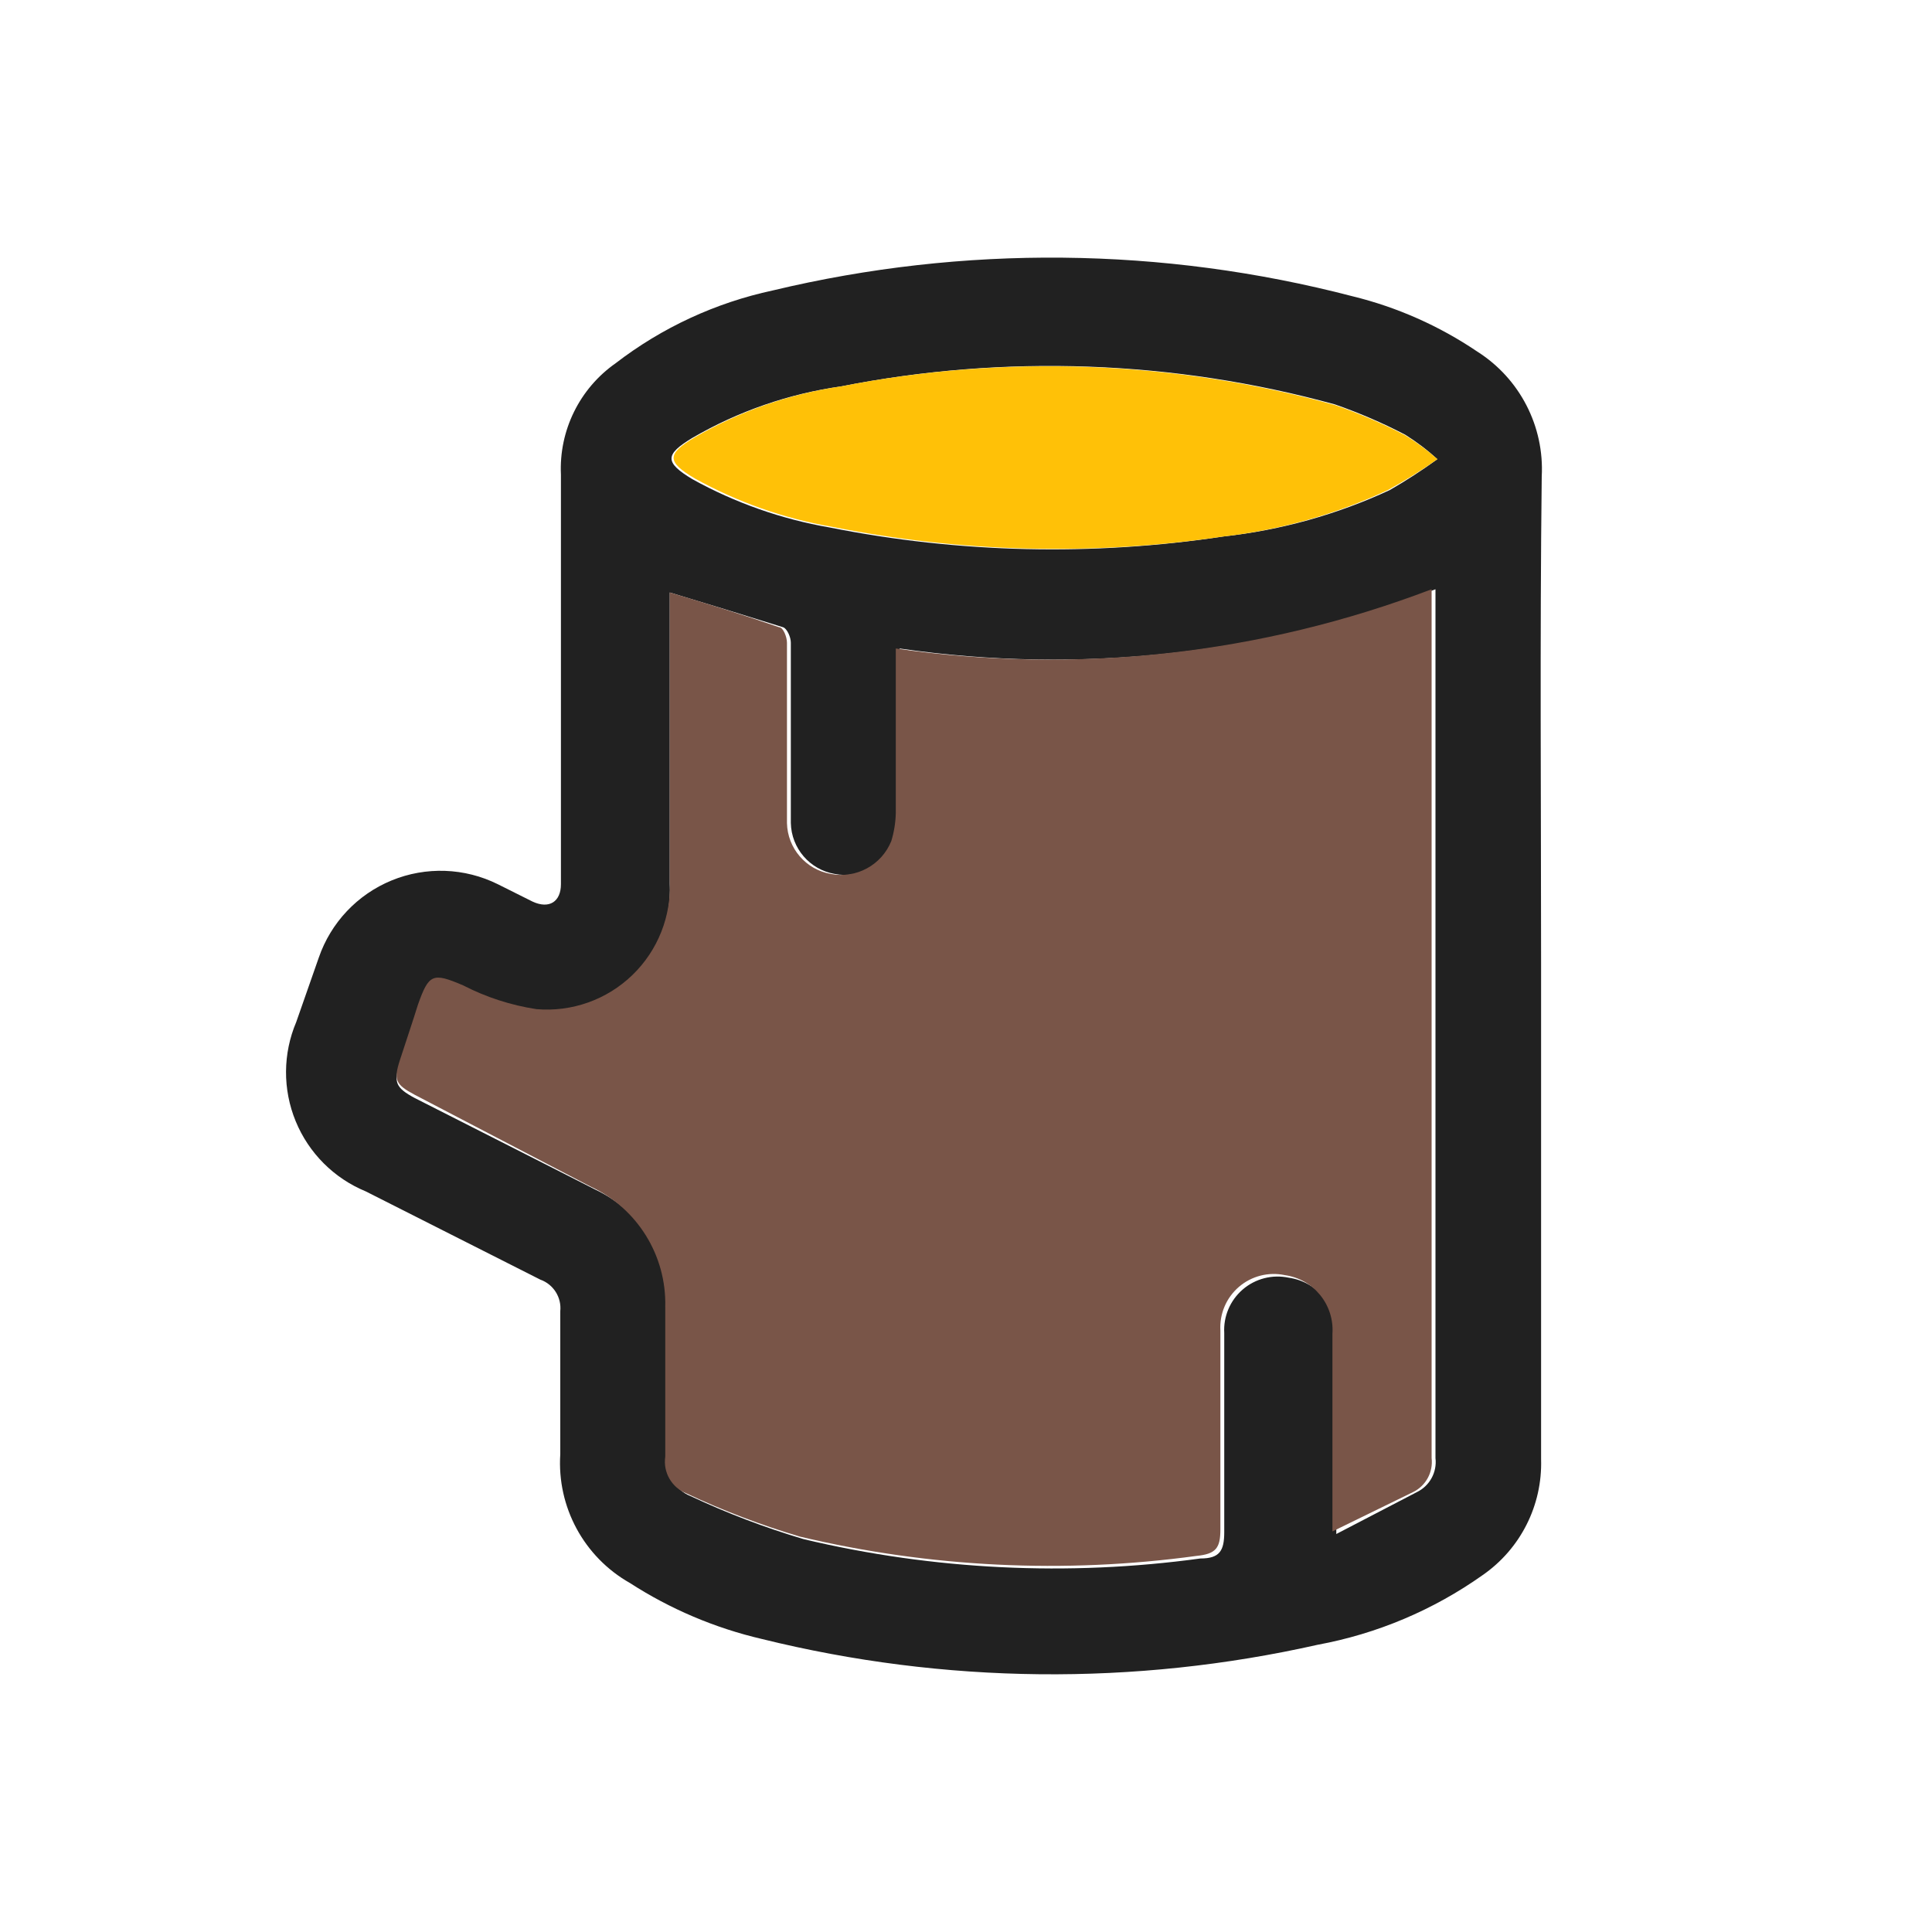
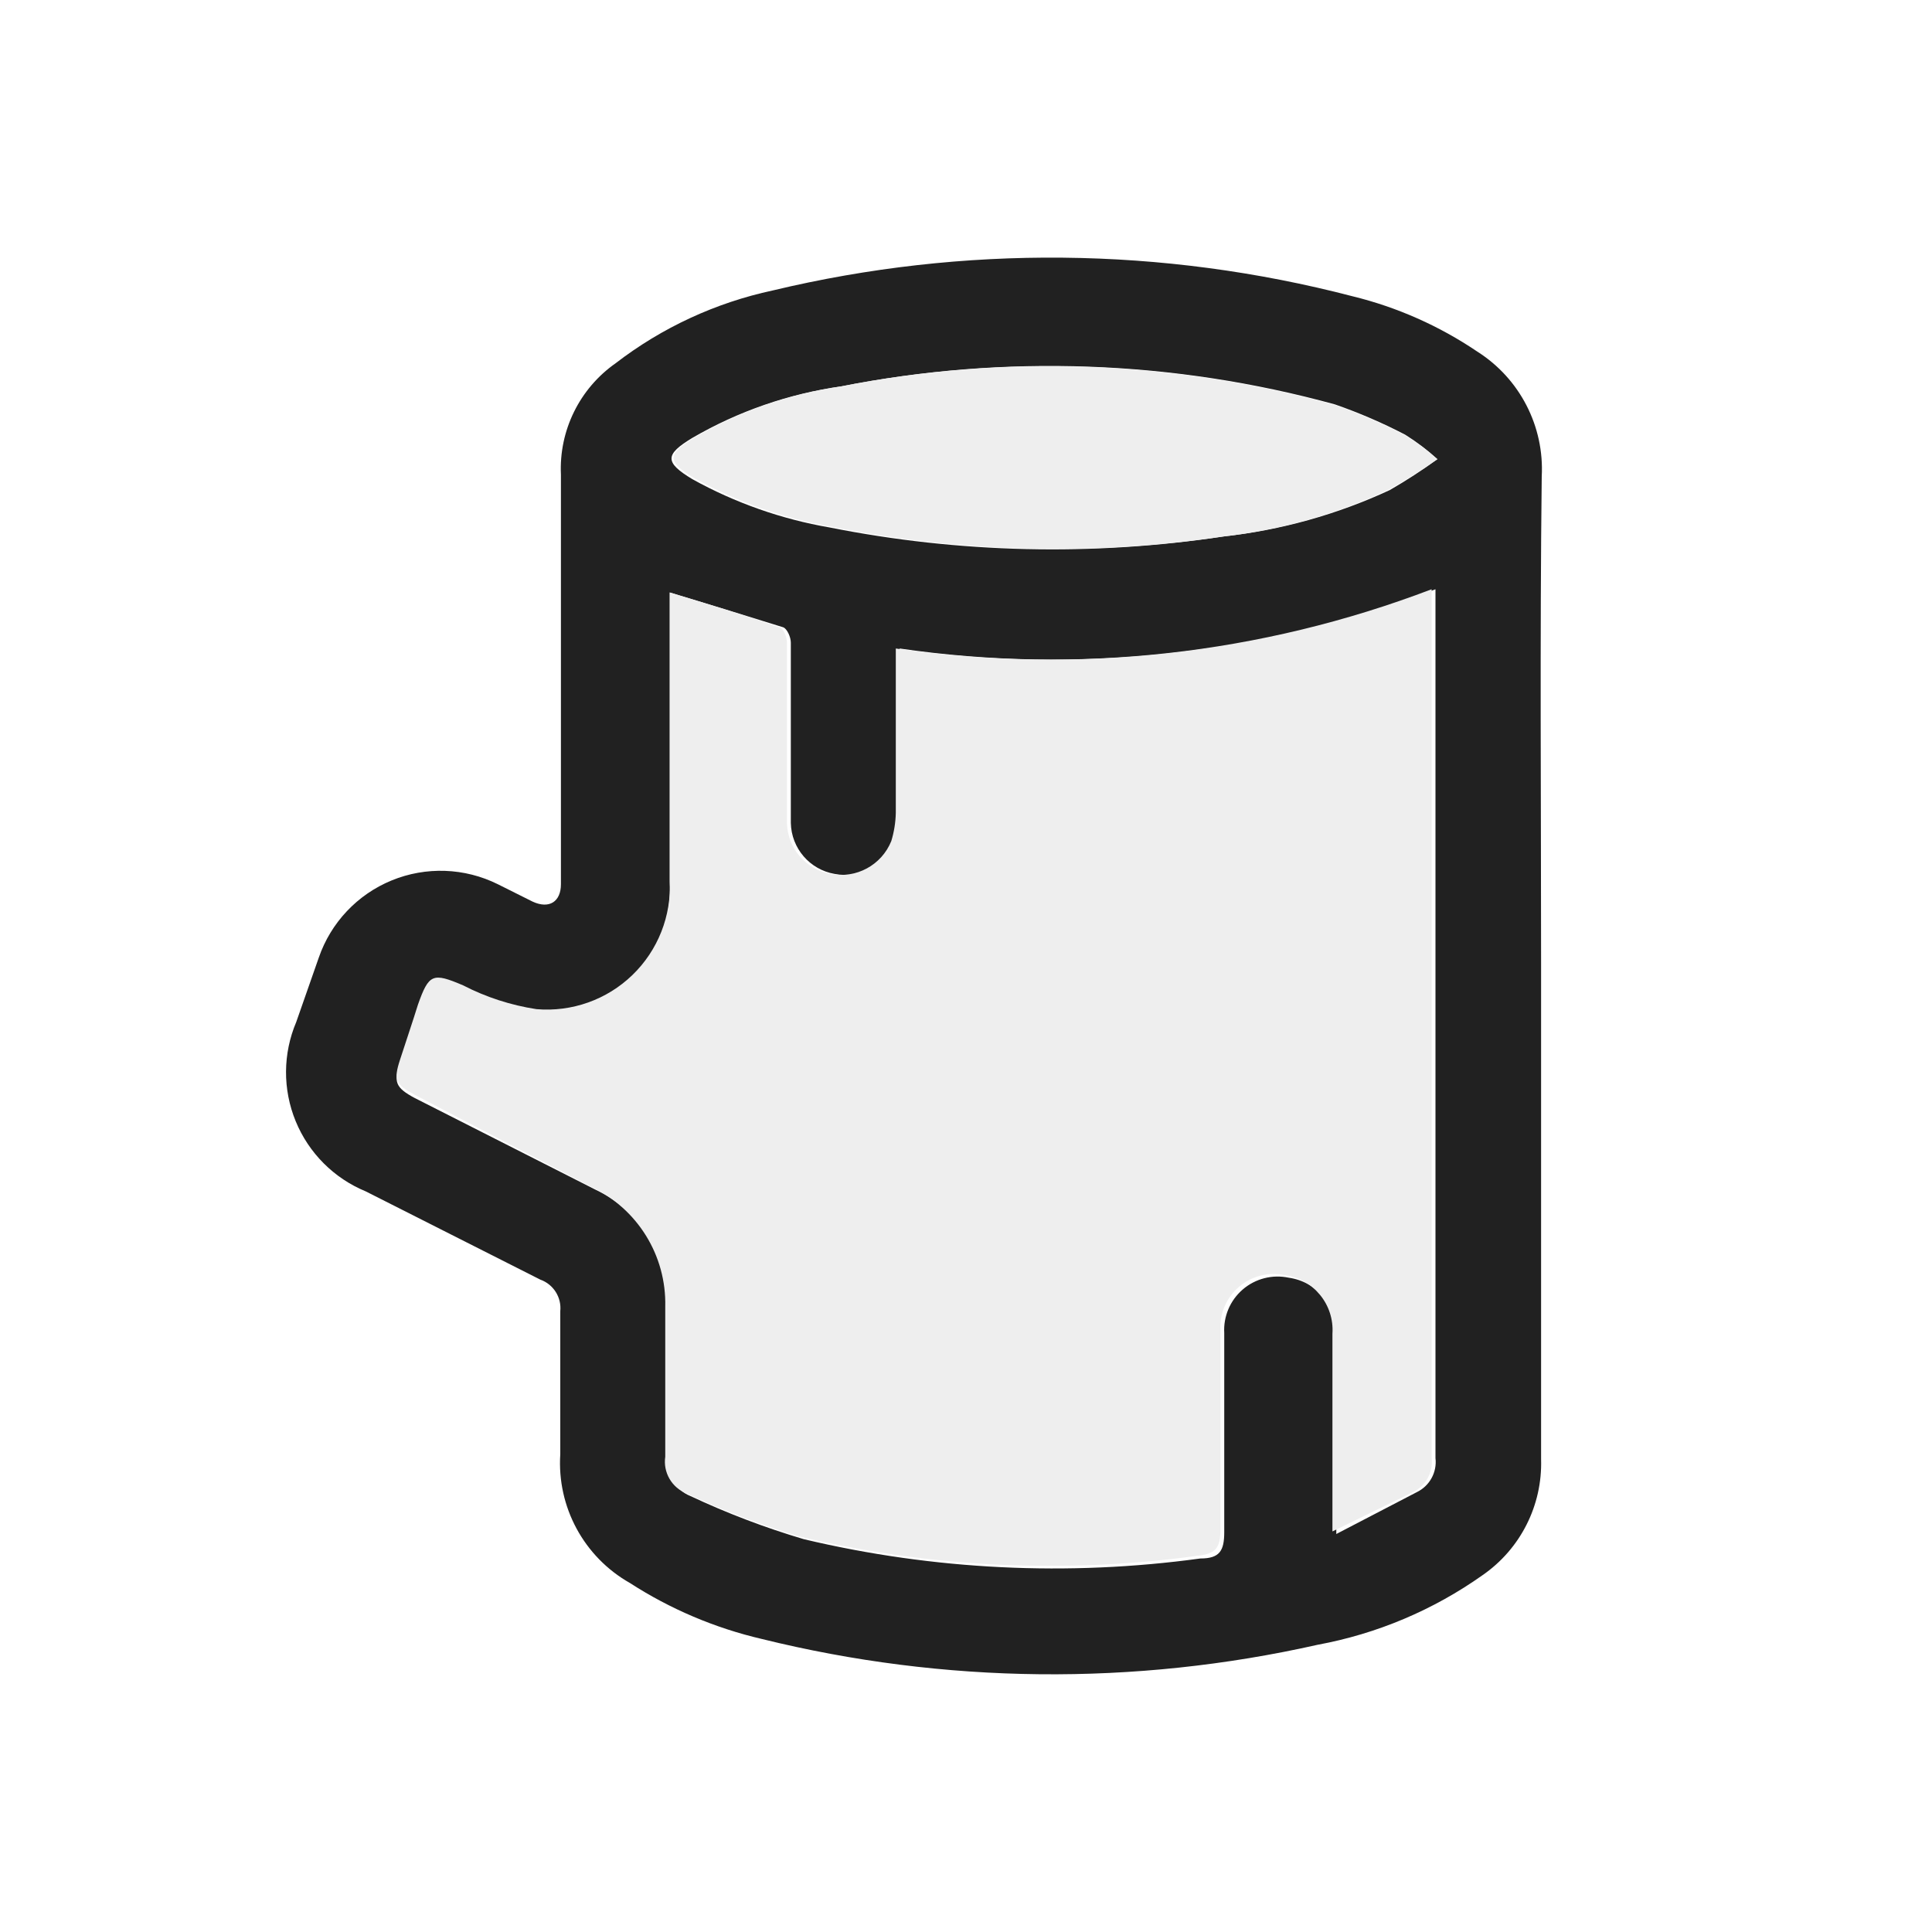
<svg xmlns="http://www.w3.org/2000/svg" viewBox="0 0 30 30">
  <path d="M23.93,15c0,2.55,0,5.11,0,7.66a2.11,2.11,0,0,1-.91,1.8,6.46,6.46,0,0,1-2.56,1.08,18.78,18.78,0,0,1-8.63-.09,6.5,6.5,0,0,1-2.05-.87,2.14,2.14,0,0,1-1.08-2c0-.74,0-1.48,0-2.22a.47.47,0,0,0-.31-.49L5.68,18.5A2,2,0,0,1,4.6,15.87l.35-1a2,2,0,0,1,2.78-1.14l.54.27c.26.12.44,0,.44-.27,0-.52,0-1,0-1.56,0-1.6,0-3.2,0-4.8a2,2,0,0,1,.85-1.73A6.1,6.1,0,0,1,12,4.51a18.56,18.56,0,0,1,9,.09,6,6,0,0,1,1.94.86,2.16,2.16,0,0,1,1,1.94C23.91,9.93,23.93,12.47,23.93,15ZM10.4,9.2v.29c0,1.41,0,2.82,0,4.23a1.91,1.91,0,0,1-2.07,2,3.71,3.71,0,0,1-1.14-.37c-.47-.2-.53-.18-.7.3-.09.29-.18.57-.28.86s-.07.38.23.54l2.8,1.42a2,2,0,0,1,1.15,1.86c0,.78,0,1.55,0,2.33a.53.53,0,0,0,.33.57,12.49,12.49,0,0,0,1.76.67,16.8,16.8,0,0,0,6.16.3c.3,0,.37-.12.37-.41,0-1,0-2.06,0-3.09a.83.83,0,0,1,1-.86.86.86,0,0,1,.74.91v2.72c0,.1,0,.19,0,.35L22,23.17a.52.52,0,0,0,.29-.53V9.15a16.64,16.64,0,0,1-8.32.92v2.55a1.62,1.62,0,0,1-.07.44.84.84,0,0,1-.94.51.82.82,0,0,1-.68-.79c0-.94,0-1.87,0-2.8,0-.09-.06-.22-.12-.24C11.55,9.55,11,9.38,10.4,9.2ZM22.32,7.13a3.47,3.47,0,0,0-.5-.38,8.14,8.14,0,0,0-1.09-.47A16.71,16.71,0,0,0,13.06,6a6.36,6.36,0,0,0-2.31.8c-.43.26-.43.38,0,.64a6.77,6.77,0,0,0,2.13.75A17.74,17.74,0,0,0,19,8.33a8.27,8.27,0,0,0,2.58-.72A8.3,8.3,0,0,0,22.32,7.13Z" fill="#212121" />
-   <path d="M10.4,9.2c.6.18,1.15.35,1.7.54.06,0,.12.15.12.24,0,.93,0,1.86,0,2.8a.82.82,0,0,0,.68.79.84.84,0,0,0,.94-.51,1.62,1.62,0,0,0,.07-.44V10.07a16.64,16.64,0,0,0,8.32-.92V22.64a.52.52,0,0,1-.29.53l-1.25.61c0-.16,0-.25,0-.35V20.71a.86.86,0,0,0-.74-.91.83.83,0,0,0-1,.86c0,1,0,2.06,0,3.09,0,.29-.07.38-.37.41a16.8,16.8,0,0,1-6.16-.3,12.49,12.49,0,0,1-1.76-.67.53.53,0,0,1-.33-.57c0-.78,0-1.55,0-2.33a2,2,0,0,0-1.15-1.86L6.44,17c-.3-.16-.33-.23-.23-.54s.19-.57.28-.86c.17-.48.23-.5.7-.3a3.71,3.71,0,0,0,1.14.37,1.91,1.91,0,0,0,2.07-2c0-1.41,0-2.82,0-4.23Z" fill="#795548" />
-   <path d="M22.32,7.13a8.3,8.3,0,0,1-.77.48A8.27,8.27,0,0,1,19,8.33a17.74,17.74,0,0,1-6.08-.15,6.77,6.77,0,0,1-2.13-.75c-.44-.26-.44-.38,0-.64A6.36,6.36,0,0,1,13.06,6a16.71,16.71,0,0,1,7.67.29,8.14,8.14,0,0,1,1.09.47A3.47,3.47,0,0,1,22.32,7.13Z" fill="#ffc107" />
+   <path d="M10.4,9.2c.6.18,1.15.35,1.7.54.06,0,.12.15.12.24,0,.93,0,1.86,0,2.8a.82.82,0,0,0,.68.79.84.84,0,0,0,.94-.51,1.62,1.62,0,0,0,.07-.44V10.07a16.64,16.64,0,0,0,8.32-.92V22.64a.52.52,0,0,1-.29.53l-1.25.61c0-.16,0-.25,0-.35V20.71a.86.86,0,0,0-.74-.91.83.83,0,0,0-1,.86c0,1,0,2.06,0,3.09,0,.29-.07.38-.37.41a16.8,16.8,0,0,1-6.16-.3,12.49,12.49,0,0,1-1.76-.67.53.53,0,0,1-.33-.57c0-.78,0-1.55,0-2.33a2,2,0,0,0-1.15-1.86L6.44,17c-.3-.16-.33-.23-.23-.54s.19-.57.28-.86c.17-.48.23-.5.7-.3a3.71,3.71,0,0,0,1.14.37,1.91,1.91,0,0,0,2.07-2c0-1.41,0-2.82,0-4.23Z" fill="#eee" />
+   <path d="M22.32,7.13a8.3,8.3,0,0,1-.77.48A8.27,8.27,0,0,1,19,8.33a17.74,17.74,0,0,1-6.08-.15,6.77,6.77,0,0,1-2.13-.75c-.44-.26-.44-.38,0-.64A6.36,6.36,0,0,1,13.06,6a16.71,16.71,0,0,1,7.67.29,8.14,8.14,0,0,1,1.09.47A3.47,3.47,0,0,1,22.32,7.13Z" fill="#eee" />
  <rect width="30" height="30" fill="none" />
</svg>
